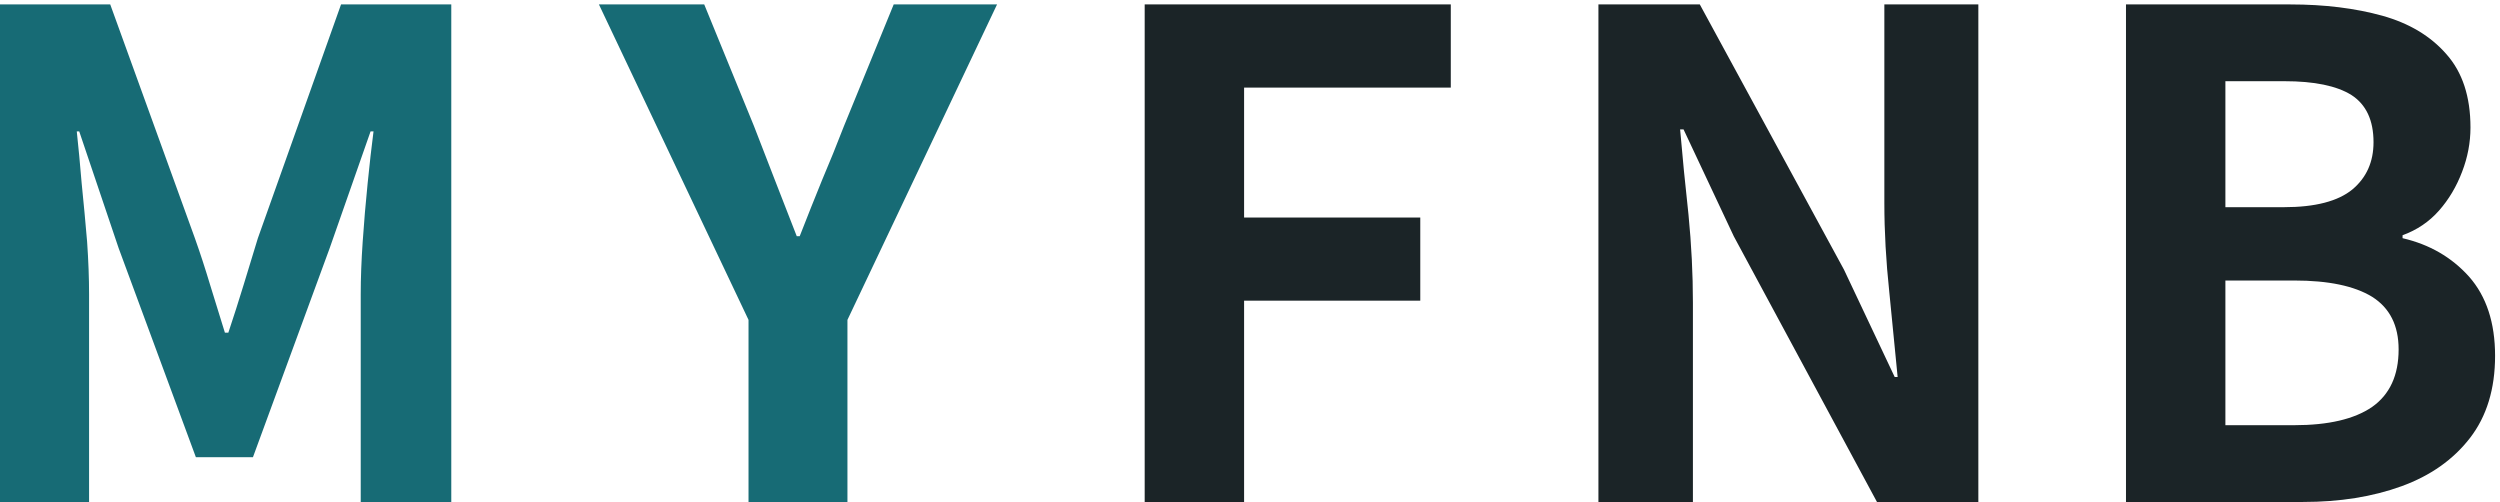
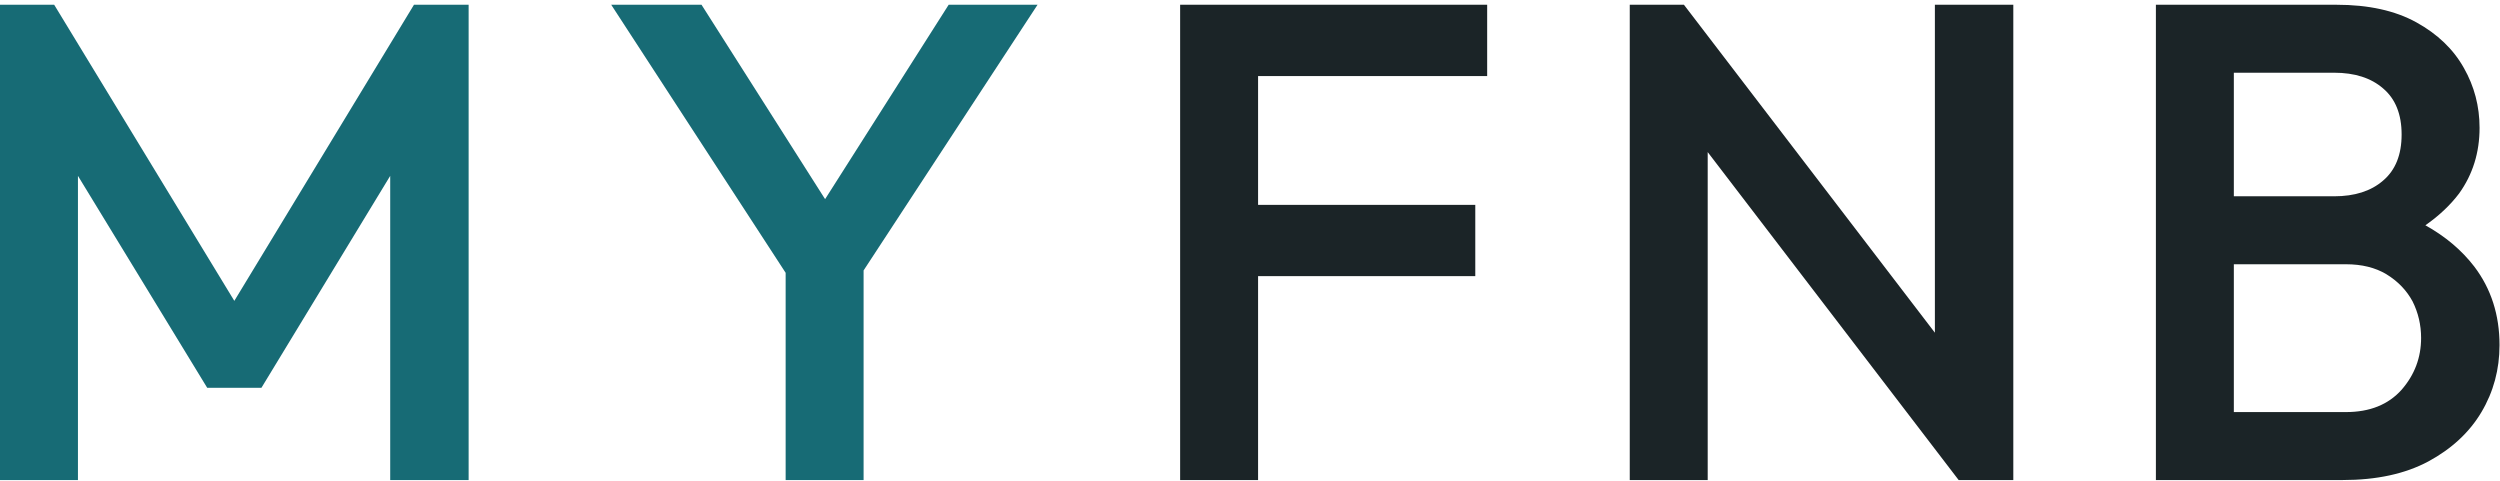
- <svg xmlns="http://www.w3.org/2000/svg" viewBox="0 -2 508 102" width="508" height="102" role="img" aria-label="MYFNB">
-   <path fill="#176b75" d="M18.1 100L0 100L0-1.1L22.4-1.1L39.6 46.4Q41.2 50.9 42.7 55.9Q44.2 60.8 45.7 65.6L45.7 65.6L46.4 65.6Q48.0 60.8 49.5 55.9Q51.0 50.9 52.4 46.4L52.4 46.4L69.3-1.1L91.7-1.1L91.7 100L73.3 100L73.3 57.8Q73.3 52.9 73.7 47.1Q74.1 41.2 74.7 35.3Q75.3 29.3 75.9 24.7L75.9 24.7L75.3 24.7L67.0 48.4L51.4 90.9L39.8 90.9L24.1 48.4L16.1 24.7L15.6 24.7Q16.1 29.3 16.6 35.3Q17.2 41.2 17.7 47.1Q18.1 52.9 18.1 57.8L18.1 57.8L18.1 100ZM172.2 100L152.1 100L152.1 63.0L121.7-1.1L143.1-1.1L153.2 23.6Q155.4 29.3 157.5 34.7Q159.6 40.1 161.9 46.0L161.9 46.0L162.5 46.0Q164.8 40.1 167.0 34.7Q169.3 29.3 171.5 23.6L171.5 23.6L181.6-1.1L202.6-1.1L172.2 63.0L172.2 100Z" />
-   <path fill="#1b2427" d="M252.8 100L232.6 100L232.6-1.1L294.8-1.1L294.8 15.8L252.8 15.8L252.8 42.2L288.6 42.2L288.6 59.1L252.8 59.1L252.8 100ZM344.0 100L324.8 100L324.8-1.1L345.4-1.1L374.7 52.8L385.0 74.6L385.6 74.6Q384.8 66.7 383.9 57.3Q382.9 47.9 382.9 39.3L382.9 39.3L382.9-1.1L402.0-1.1L402.0 100L381.4 100L352.3 46.0L342.1 24.3L341.4 24.3Q342.1 32.5 343.1 41.6Q344.0 50.8 344.0 59.5L344.0 59.5L344.0 100ZM468.0 100L432.0 100L432.0-1.1L465.4-1.1Q475.8-1.1 484.1 1.2Q492.3 3.5 497.1 9.0Q502.0 14.5 502.0 23.9L502.0 23.9Q502.0 28.5 500.3 32.9Q498.6 37.4 495.6 40.8Q492.6 44.2 488.2 45.8L488.2 45.8L488.2 46.4Q496.4 48.3 501.7 54.2Q507.0 60.2 507.0 70.3L507.0 70.3Q507.0 80.4 501.9 87.0Q496.8 93.6 488.0 96.8Q479.2 100 468.0 100L468.0 100ZM452.2 14.5L452.2 40.1L464.1 40.1Q473.6 40.1 478.0 36.5Q482.3 32.9 482.3 26.9L482.3 26.9Q482.3 20.2 477.8 17.3Q473.3 14.5 464.2 14.5L464.2 14.5L452.2 14.5ZM452.2 55.0L452.2 84.4L466.2 84.4Q476.6 84.4 482.0 80.7Q487.4 76.9 487.4 69.0L487.4 69.0Q487.4 61.7 482.0 58.3Q476.6 55.0 466.2 55.0L466.2 55.0L452.2 55.0Z" />
+ <svg xmlns="http://www.w3.org/2000/svg" viewBox="0 -1 526 101" width="526" height="101" role="img" aria-label="MYFNB">
+   <path fill="#176b75" d="M16.4 100L0 100L0-0.0L11.4-0.0L49.3 62.3L87.1-0.0L98.6-0.0L98.6 100L82.1 100L82.1 36.0L55 80.6L43.6 80.6L16.4 36.0L16.4 100ZM181.7 100L165.3 100L165.3 56.4L128.6-0.0L147.6-0.0L173.6 40.9L199.6-0.0L218.3-0.0L181.7 55.9L181.7 100Z" />
+   <path fill="#1b2427" d="M264.7 100L248.3 100L248.3-0.0L312.9-0.0L312.9 15.0L264.7 15.0L264.7 42.1L310.4 42.1L310.4 57.1L264.7 57.1L264.7 100ZM359.3 100L342.9 100L342.9-0.0L354.3-0.0L407.1 69L407.1-0.0L423.6-0.0L423.6 100L412.1 100L359.3 31.0L359.3 100ZM492.9 100L453.6 100L453.6-0.0L491.6-0.0Q501.7-0.0 508.4 3.7Q515.1 7.4 518.4 13.3Q521.7 19.1 521.7 25.9L521.7 25.9Q521.7 33.7 517.4 39.7L517.4 39.7Q514.6 43.4 510.3 46.4L510.3 46.4Q516.6 49.9 520.6 55.1L520.6 55.1Q525.9 62.1 525.9 71.6L525.9 71.6Q525.9 79.3 522.1 85.7Q518.3 92.1 510.9 96.1Q503.6 100 492.9 100L492.9 100ZM493.6 54.6L470.0 54.6L470.0 85.7L493.6 85.7Q501.1 85.7 505.3 81Q509.4 76.3 509.4 70.1L509.4 70.1Q509.4 66 507.6 62.4Q505.7 58.9 502.1 56.7Q498.6 54.6 493.6 54.6L493.6 54.6ZM491.1 14.3L470.0 14.3L470.0 40.3L491.1 40.3Q497.6 40.3 501.4 37.0Q505.3 33.7 505.3 27.3Q505.3 20.9 501.4 17.6Q497.6 14.3 491.1 14.3L491.1 14.3Z" />
</svg>
